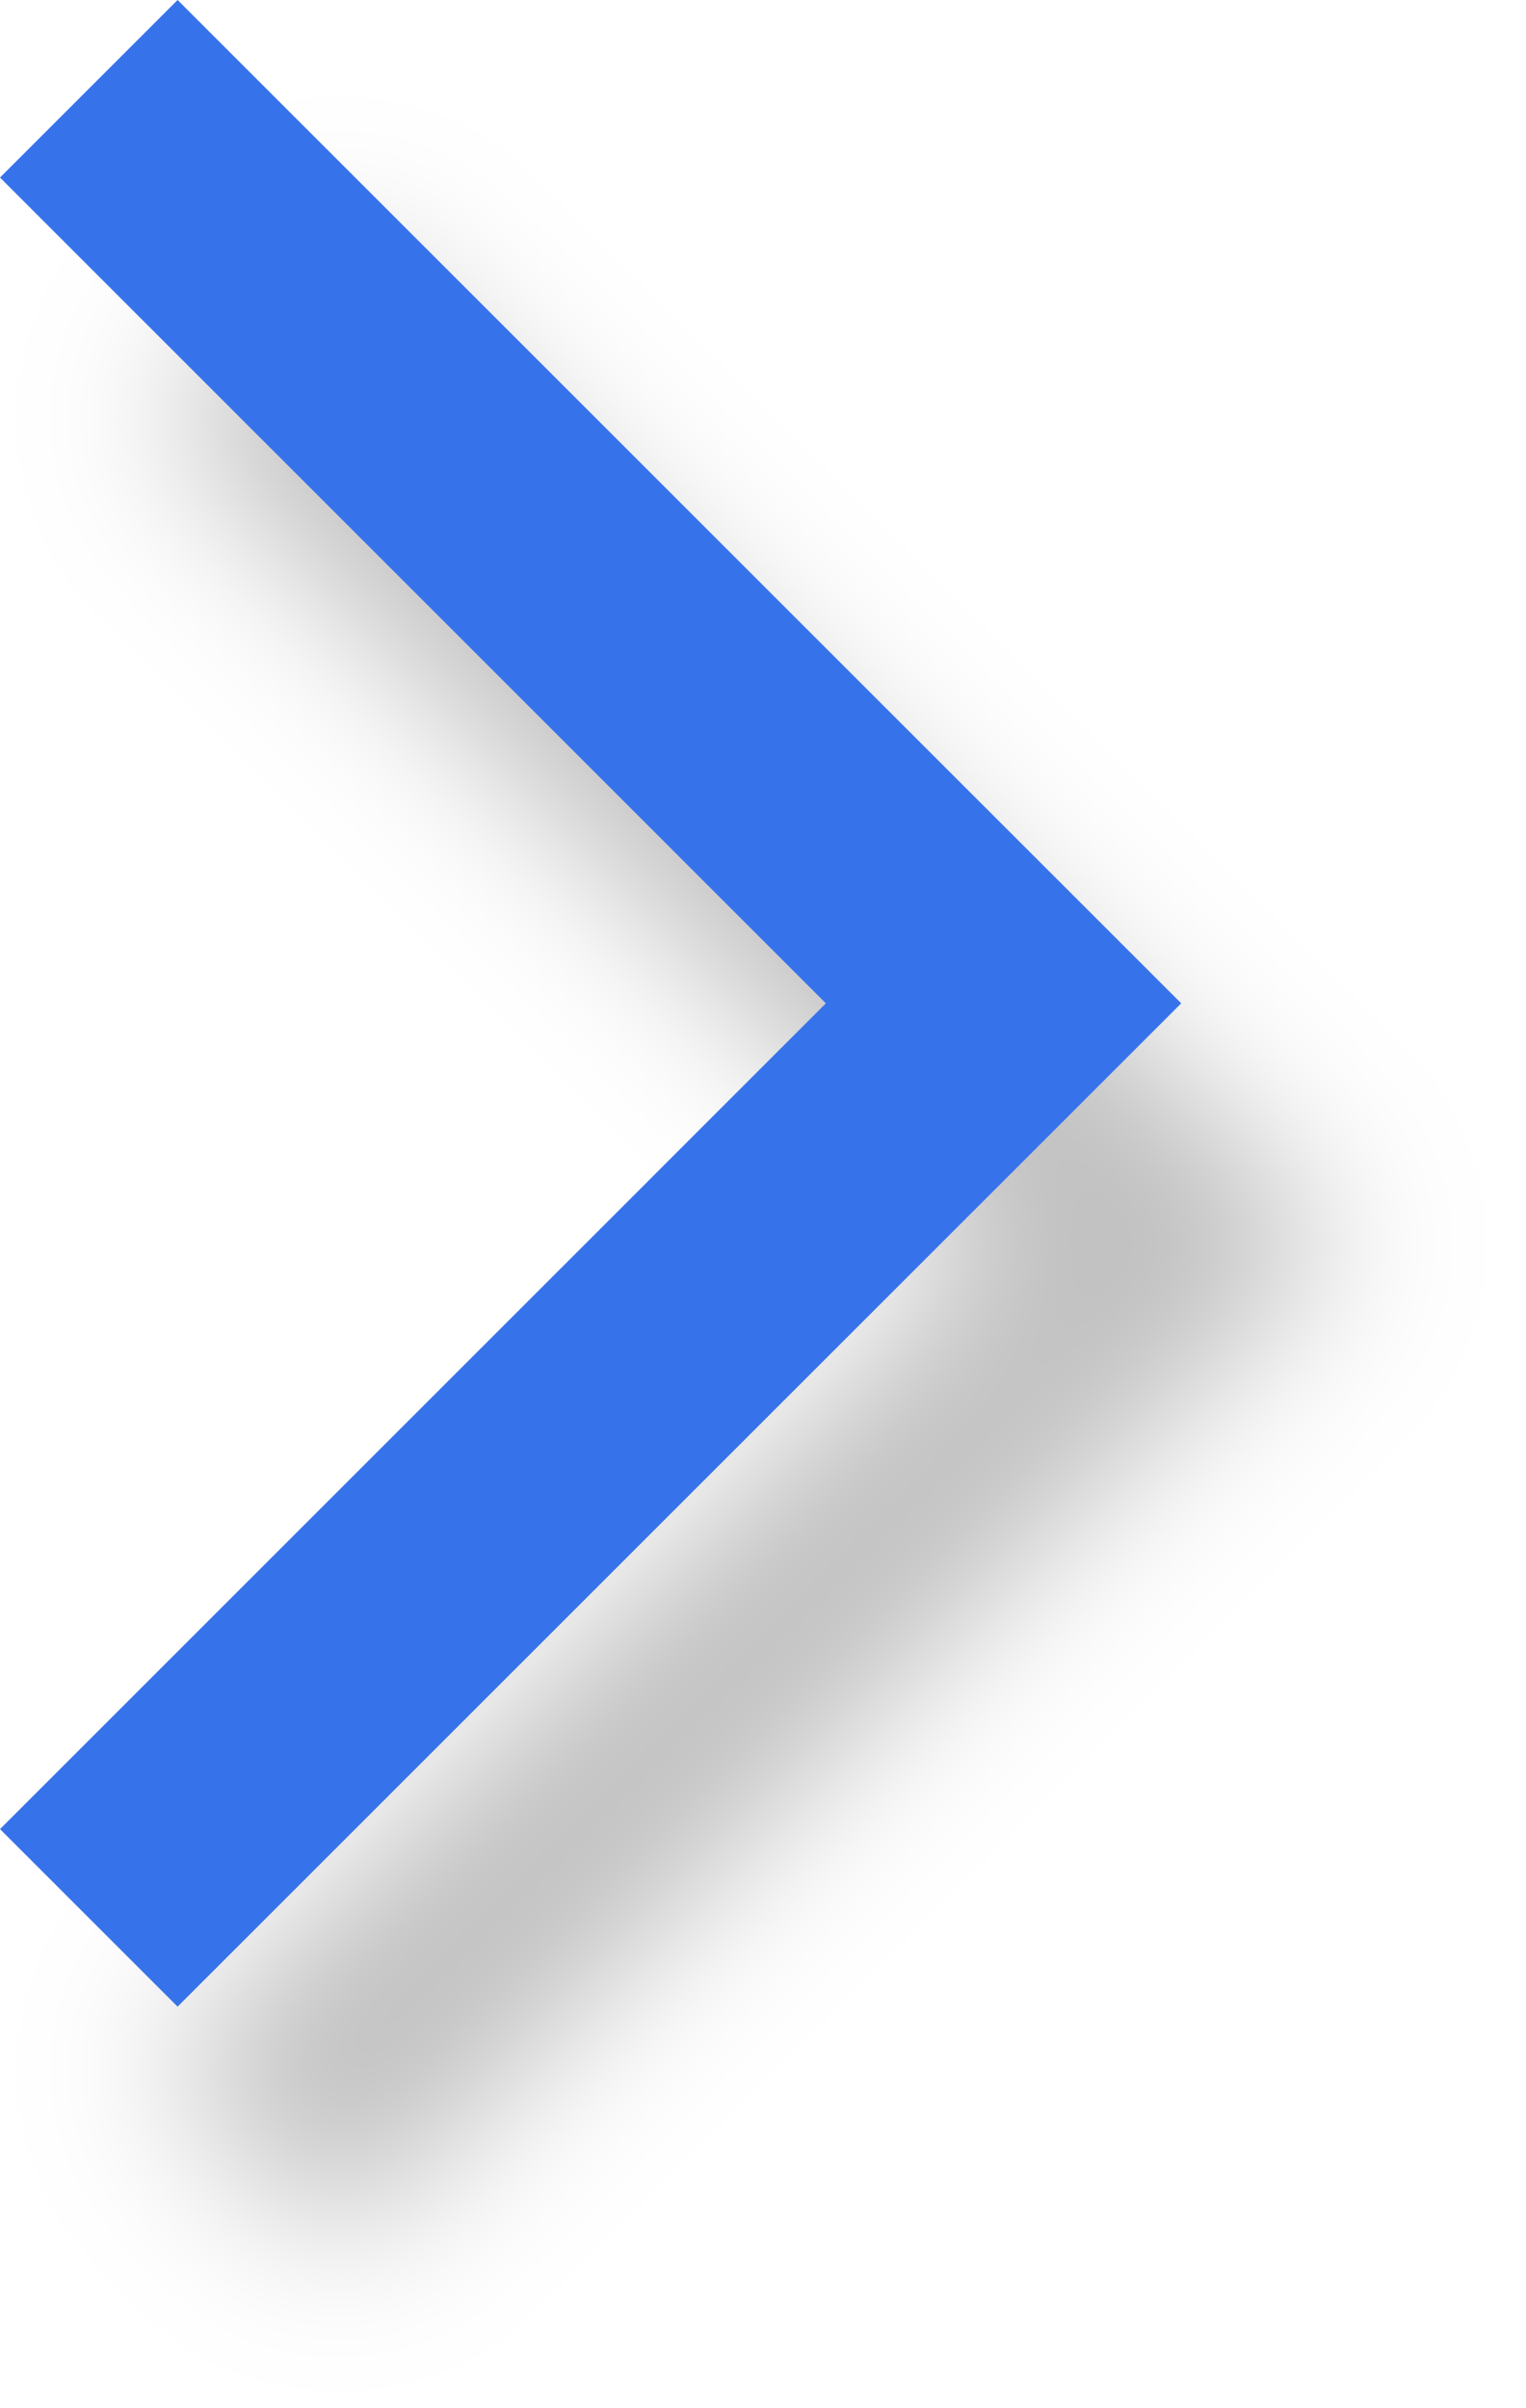
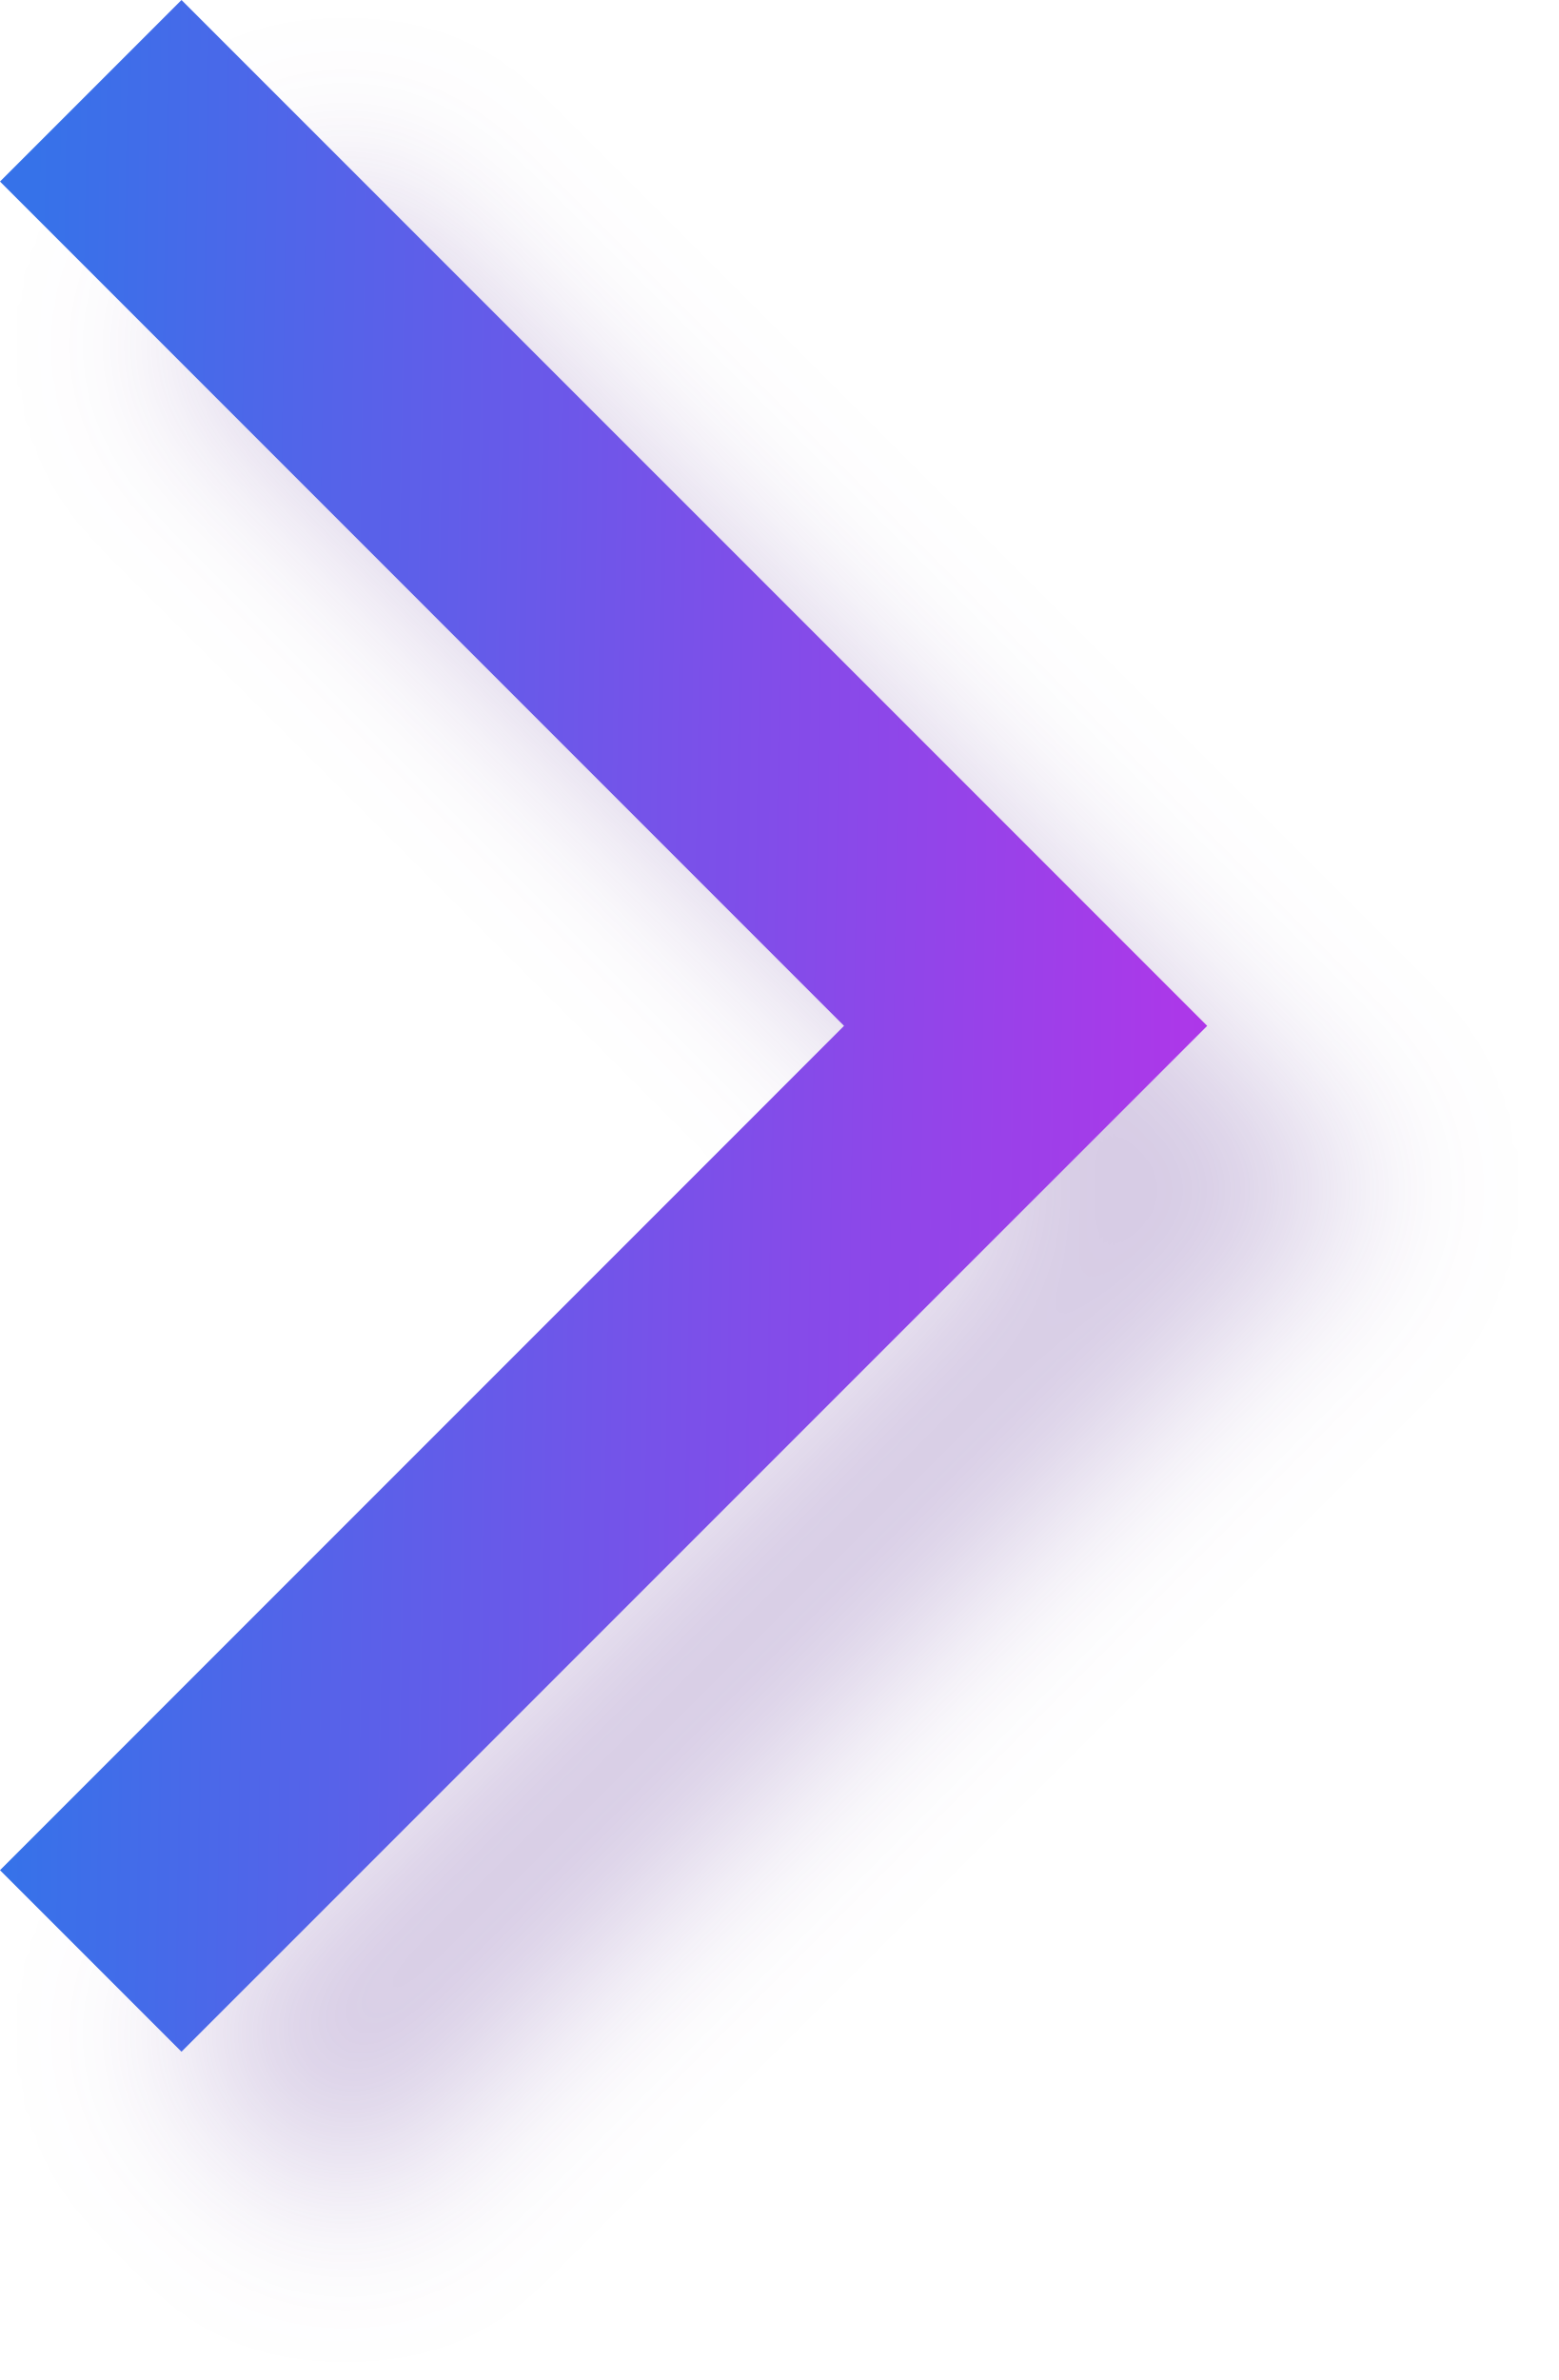
- <svg xmlns="http://www.w3.org/2000/svg" width="19" height="30" viewBox="0 0 19 30" fill="none">
+ <svg xmlns="http://www.w3.org/2000/svg" width="19" height="29" viewBox="0 0 19 29" fill="none">
  <g filter="url(#filter0_d)">
-     <path d="M0 22.788L2.212 25L14.713 12.5L2.212 0L0 2.212L10.287 12.5L0 22.788Z" fill="#3672E9" />
+     <path d="M0 22.788L2.212 25L14.713 12.5L2.212 0L0 2.212L10.287 12.5L0 22.788Z" fill="url(#paint0_linear)" />
  </g>
  <defs>
-     <filter id="filter0_d" x="0" y="0" width="18.712" height="30" filterUnits="userSpaceOnUse" color-interpolation-filters="sRGB">
+     <filter id="filter0_d" x="0" y="0" width="18.712" height="29" filterUnits="userSpaceOnUse" color-interpolation-filters="sRGB">
      <feFlood flood-opacity="0" result="BackgroundImageFix" />
      <feColorMatrix in="SourceAlpha" type="matrix" values="0 0 0 0 0 0 0 0 0 0 0 0 0 0 0 0 0 0 127 0" />
-       <feOffset dx="2" dy="3" />
+       <feOffset dx="2" dy="2" />
      <feGaussianBlur stdDeviation="1" />
-       <feColorMatrix type="matrix" values="0 0 0 0 0 0 0 0 0 0 0 0 0 0 0 0 0 0 0.25 0" />
+       <feColorMatrix type="matrix" values="0 0 0 0 0.345 0 0 0 0 0.169 0 0 0 0 0.576 0 0 0 0.25 0" />
      <feBlend mode="normal" in2="BackgroundImageFix" result="effect1_dropShadow" />
      <feBlend mode="normal" in="SourceGraphic" in2="effect1_dropShadow" result="shape" />
    </filter>
+     <linearGradient id="paint0_linear" x1="0.47" y1="1.22161e-05" x2="15.128" y2="0.246" gradientUnits="userSpaceOnUse">
+       <stop stop-color="#3672E9" />
+       <stop offset="1" stop-color="#B036E9" />
+     </linearGradient>
  </defs>
</svg>
